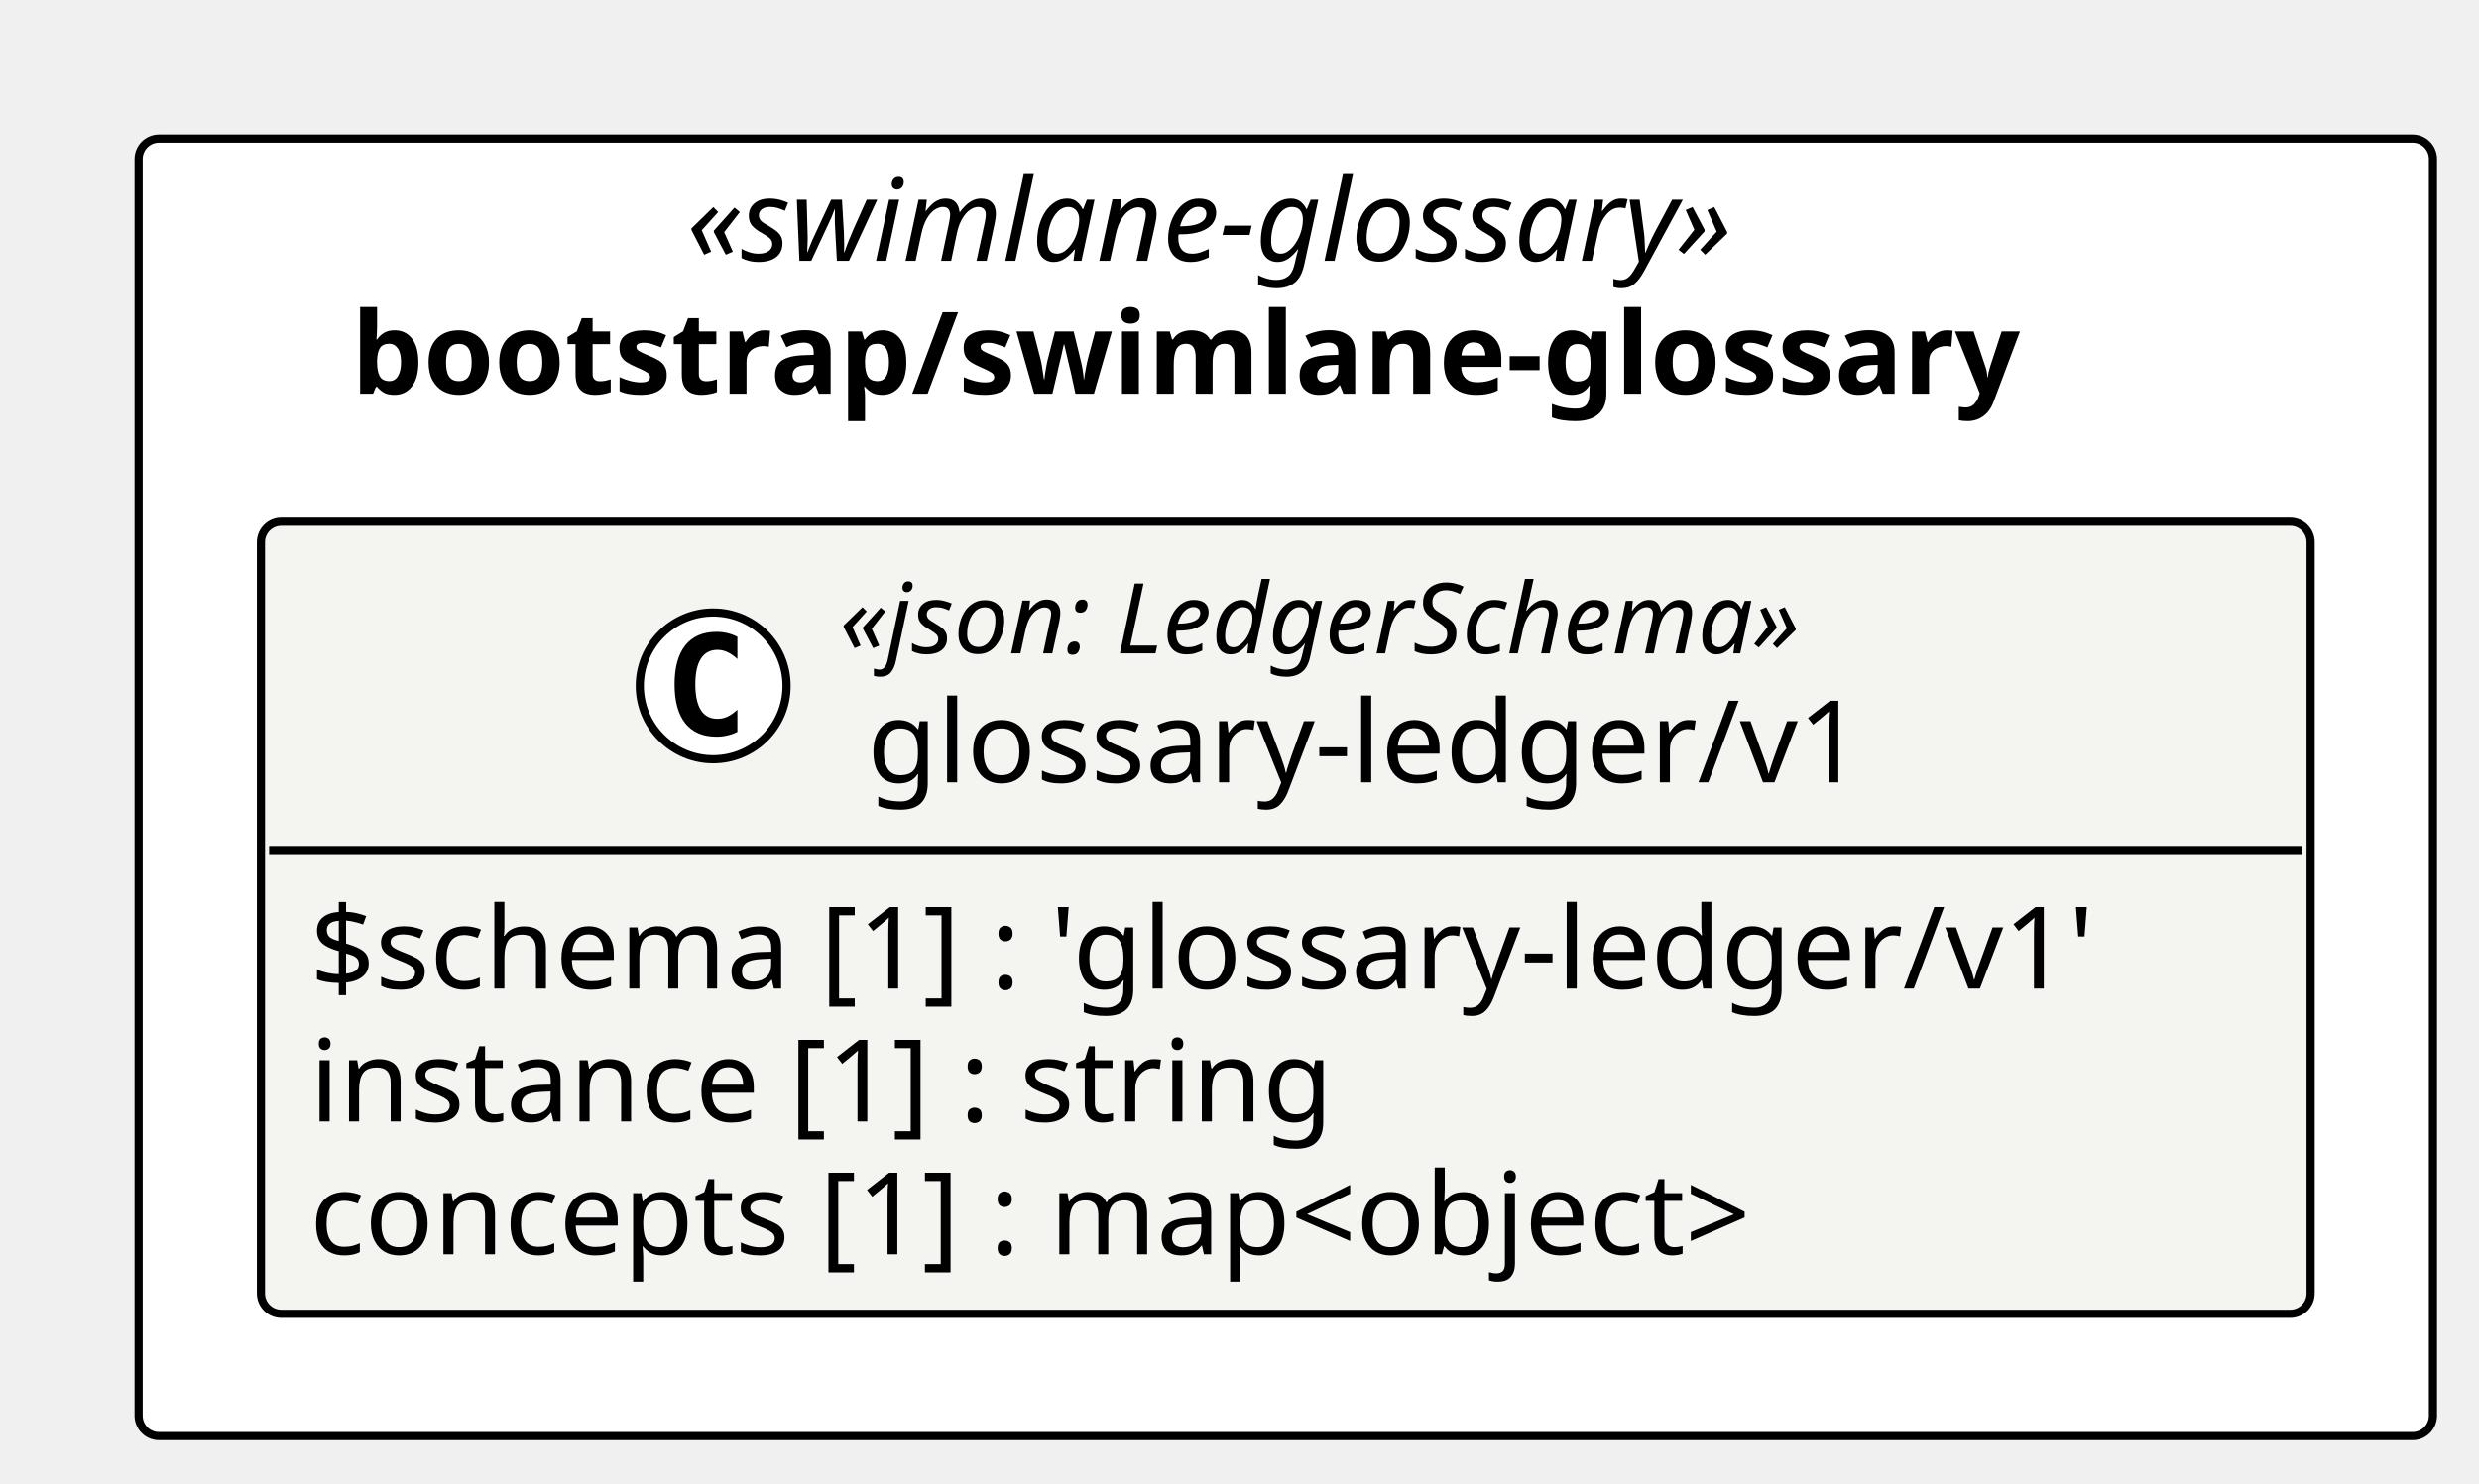
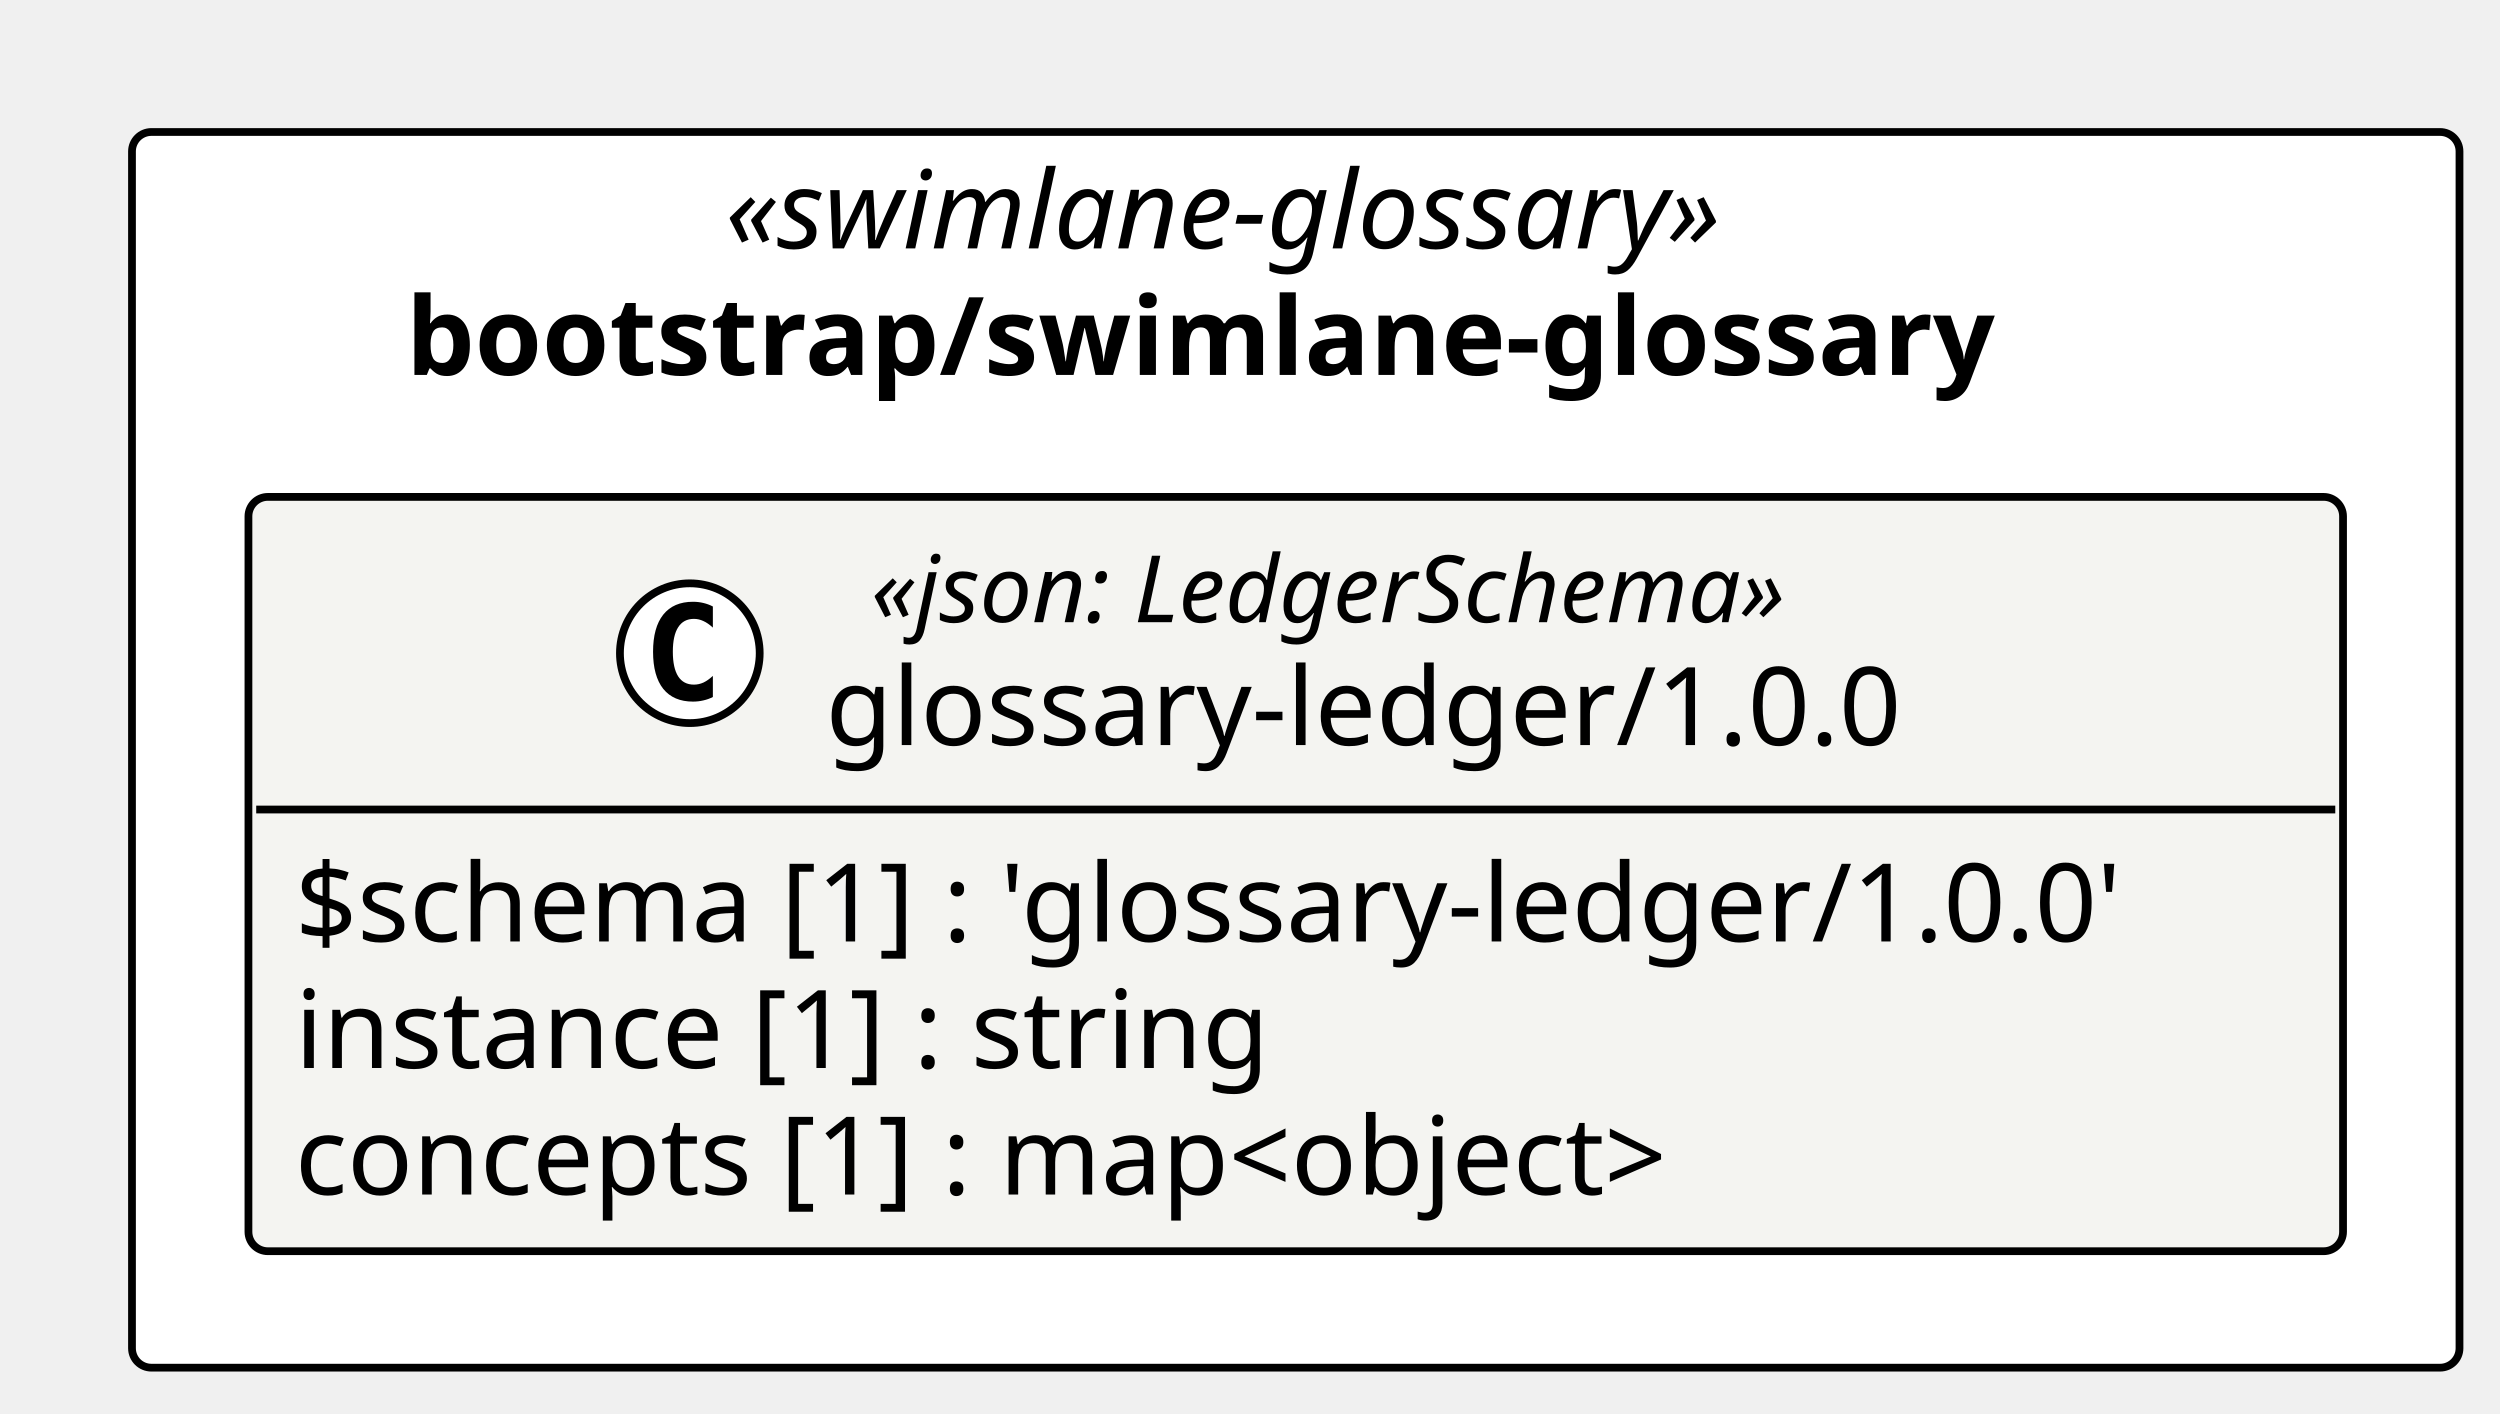
- <svg xmlns="http://www.w3.org/2000/svg" contentStyleType="text/css" height="182px" preserveAspectRatio="none" style="width:304px;height:182px;background:#FFFFFF;" version="1.1" viewBox="0 0 304 182" width="304px" zoomAndPan="magnify">
+ <svg xmlns="http://www.w3.org/2000/svg" contentStyleType="text/css" height="182px" preserveAspectRatio="none" style="width:322px;height:182px;background:#FFFFFF;" version="1.1" viewBox="0 0 322 182" width="322px" zoomAndPan="magnify">
  <defs />
  <g>
-     <rect fill="#FFFFFF" height="159.156" rx="2.5" ry="2.5" style="stroke:#000000;stroke-width:1.0;" width="281.353" x="17" y="17" />
-     <text fill="#000000" font-family="Verdana" font-size="14" font-style="italic" lengthAdjust="spacing" textLength="146.959" x="84.197" y="31.995">«swimlane-glossary»</text>
-     <text fill="#000000" font-family="Verdana" font-size="14" font-weight="bold" lengthAdjust="spacing" textLength="229.216" x="43.069" y="48.292">bootstrap/swimlane-glossary</text>
-     <g id="elem_bootstrap_swimlane_glossary_glossary_ledger_v1_glossary_ledger_v1">
-       <rect codeLine="11" fill="#F4F4F1" height="97.156" id="bootstrap_swimlane_glossary_glossary_ledger_v1_glossary_ledger_v1" rx="2.5" ry="2.5" style="stroke:#000000;stroke-width:1.0;" width="251.353" x="32" y="64" />
-       <ellipse cx="87.457" cy="84.133" fill="#FFFFFF" rx="9" ry="9" style="stroke:#000000;stroke-width:1.0;" />
-       <path d="M90.426,89.773 Q89.848,90.07 89.207,90.211 Q88.566,90.367 87.863,90.367 Q85.363,90.367 84.035,88.727 Q82.723,87.07 82.723,83.945 Q82.723,80.82 84.035,79.164 Q85.363,77.508 87.863,77.508 Q88.566,77.508 89.207,77.664 Q89.863,77.82 90.426,78.117 L90.426,80.836 Q89.801,80.258 89.207,79.992 Q88.613,79.711 87.988,79.711 Q86.644,79.711 85.957,80.789 Q85.269,81.852 85.269,83.945 Q85.269,86.039 85.957,87.117 Q86.644,88.18 87.988,88.18 Q88.613,88.18 89.207,87.914 Q89.801,87.633 90.426,87.055 L90.426,89.773 Z " fill="#000000" />
-       <text fill="#000000" font-family="Verdana" font-size="12" font-style="italic" lengthAdjust="spacing" textLength="136.94" x="102.957" y="80.139">«json: LedgerSchema»</text>
-       <text fill="#000000" font-family="Verdana" font-size="14" lengthAdjust="spacing" textLength="130.156" x="106.349" y="95.964">glossary-ledger/v1</text>
-       <line style="stroke:#000000;stroke-width:1.0;" x1="33" x2="282.353" y1="104.266" y2="104.266" />
-       <text fill="#000000" font-family="Verdana" font-size="14" lengthAdjust="spacing" textLength="239.353" x="38" y="121.261">$schema [1] : 'glossary-ledger/v1'</text>
+     <rect fill="#FFFFFF" height="159.156" rx="2.5" ry="2.5" style="stroke:#000000;stroke-width:1.0;" width="299.783" x="17" y="17" />
+     <text fill="#000000" font-family="Verdana" font-size="14" font-style="italic" lengthAdjust="spacing" textLength="146.959" x="93.412" y="31.995">«swimlane-glossary»</text>
+     <text fill="#000000" font-family="Verdana" font-size="14" font-weight="bold" lengthAdjust="spacing" textLength="229.216" x="52.284" y="48.292">bootstrap/swimlane-glossary</text>
+     <g id="elem_bootstrap_swimlane_glossary_glossary_ledger_1_0_0_glossary_ledger_1_0_0">
+       <rect codeLine="11" fill="#F4F4F1" height="97.156" id="bootstrap_swimlane_glossary_glossary_ledger_1_0_0_glossary_ledger_1_0_0" rx="2.5" ry="2.5" style="stroke:#000000;stroke-width:1.0;" width="269.783" x="32" y="64" />
+       <ellipse cx="88.849" cy="84.133" fill="#FFFFFF" rx="9" ry="9" style="stroke:#000000;stroke-width:1.0;" />
+       <path d="M91.817,89.773 Q91.239,90.07 90.599,90.211 Q89.958,90.367 89.255,90.367 Q86.755,90.367 85.427,88.727 Q84.114,87.07 84.114,83.945 Q84.114,80.82 85.427,79.164 Q86.755,77.508 89.255,77.508 Q89.958,77.508 90.599,77.664 Q91.255,77.82 91.817,78.117 L91.817,80.836 Q91.192,80.258 90.599,79.992 Q90.005,79.711 89.38,79.711 Q88.036,79.711 87.349,80.789 Q86.661,81.852 86.661,83.945 Q86.661,86.039 87.349,87.117 Q88.036,88.18 89.38,88.18 Q90.005,88.18 90.599,87.914 Q91.192,87.633 91.817,87.055 L91.817,89.773 Z " fill="#000000" />
+       <text fill="#000000" font-family="Verdana" font-size="12" font-style="italic" lengthAdjust="spacing" textLength="136.94" x="112.172" y="80.139">«json: LedgerSchema»</text>
+       <text fill="#000000" font-family="Verdana" font-size="14" lengthAdjust="spacing" textLength="148.586" x="106.349" y="95.964">glossary-ledger/1.0.0</text>
+       <line style="stroke:#000000;stroke-width:1.0;" x1="33" x2="300.783" y1="104.266" y2="104.266" />
+       <text fill="#000000" font-family="Verdana" font-size="14" lengthAdjust="spacing" textLength="257.783" x="38" y="121.261">$schema [1] : 'glossary-ledger/1.0.0'</text>
      <text fill="#000000" font-family="Verdana" font-size="14" lengthAdjust="spacing" textLength="137.395" x="38" y="137.558">instance [1] : string</text>
      <text fill="#000000" font-family="Verdana" font-size="14" lengthAdjust="spacing" textLength="198.721" x="38" y="153.855">concepts [1] : map&lt;object&gt;</text>
    </g>
  </g>
</svg>
